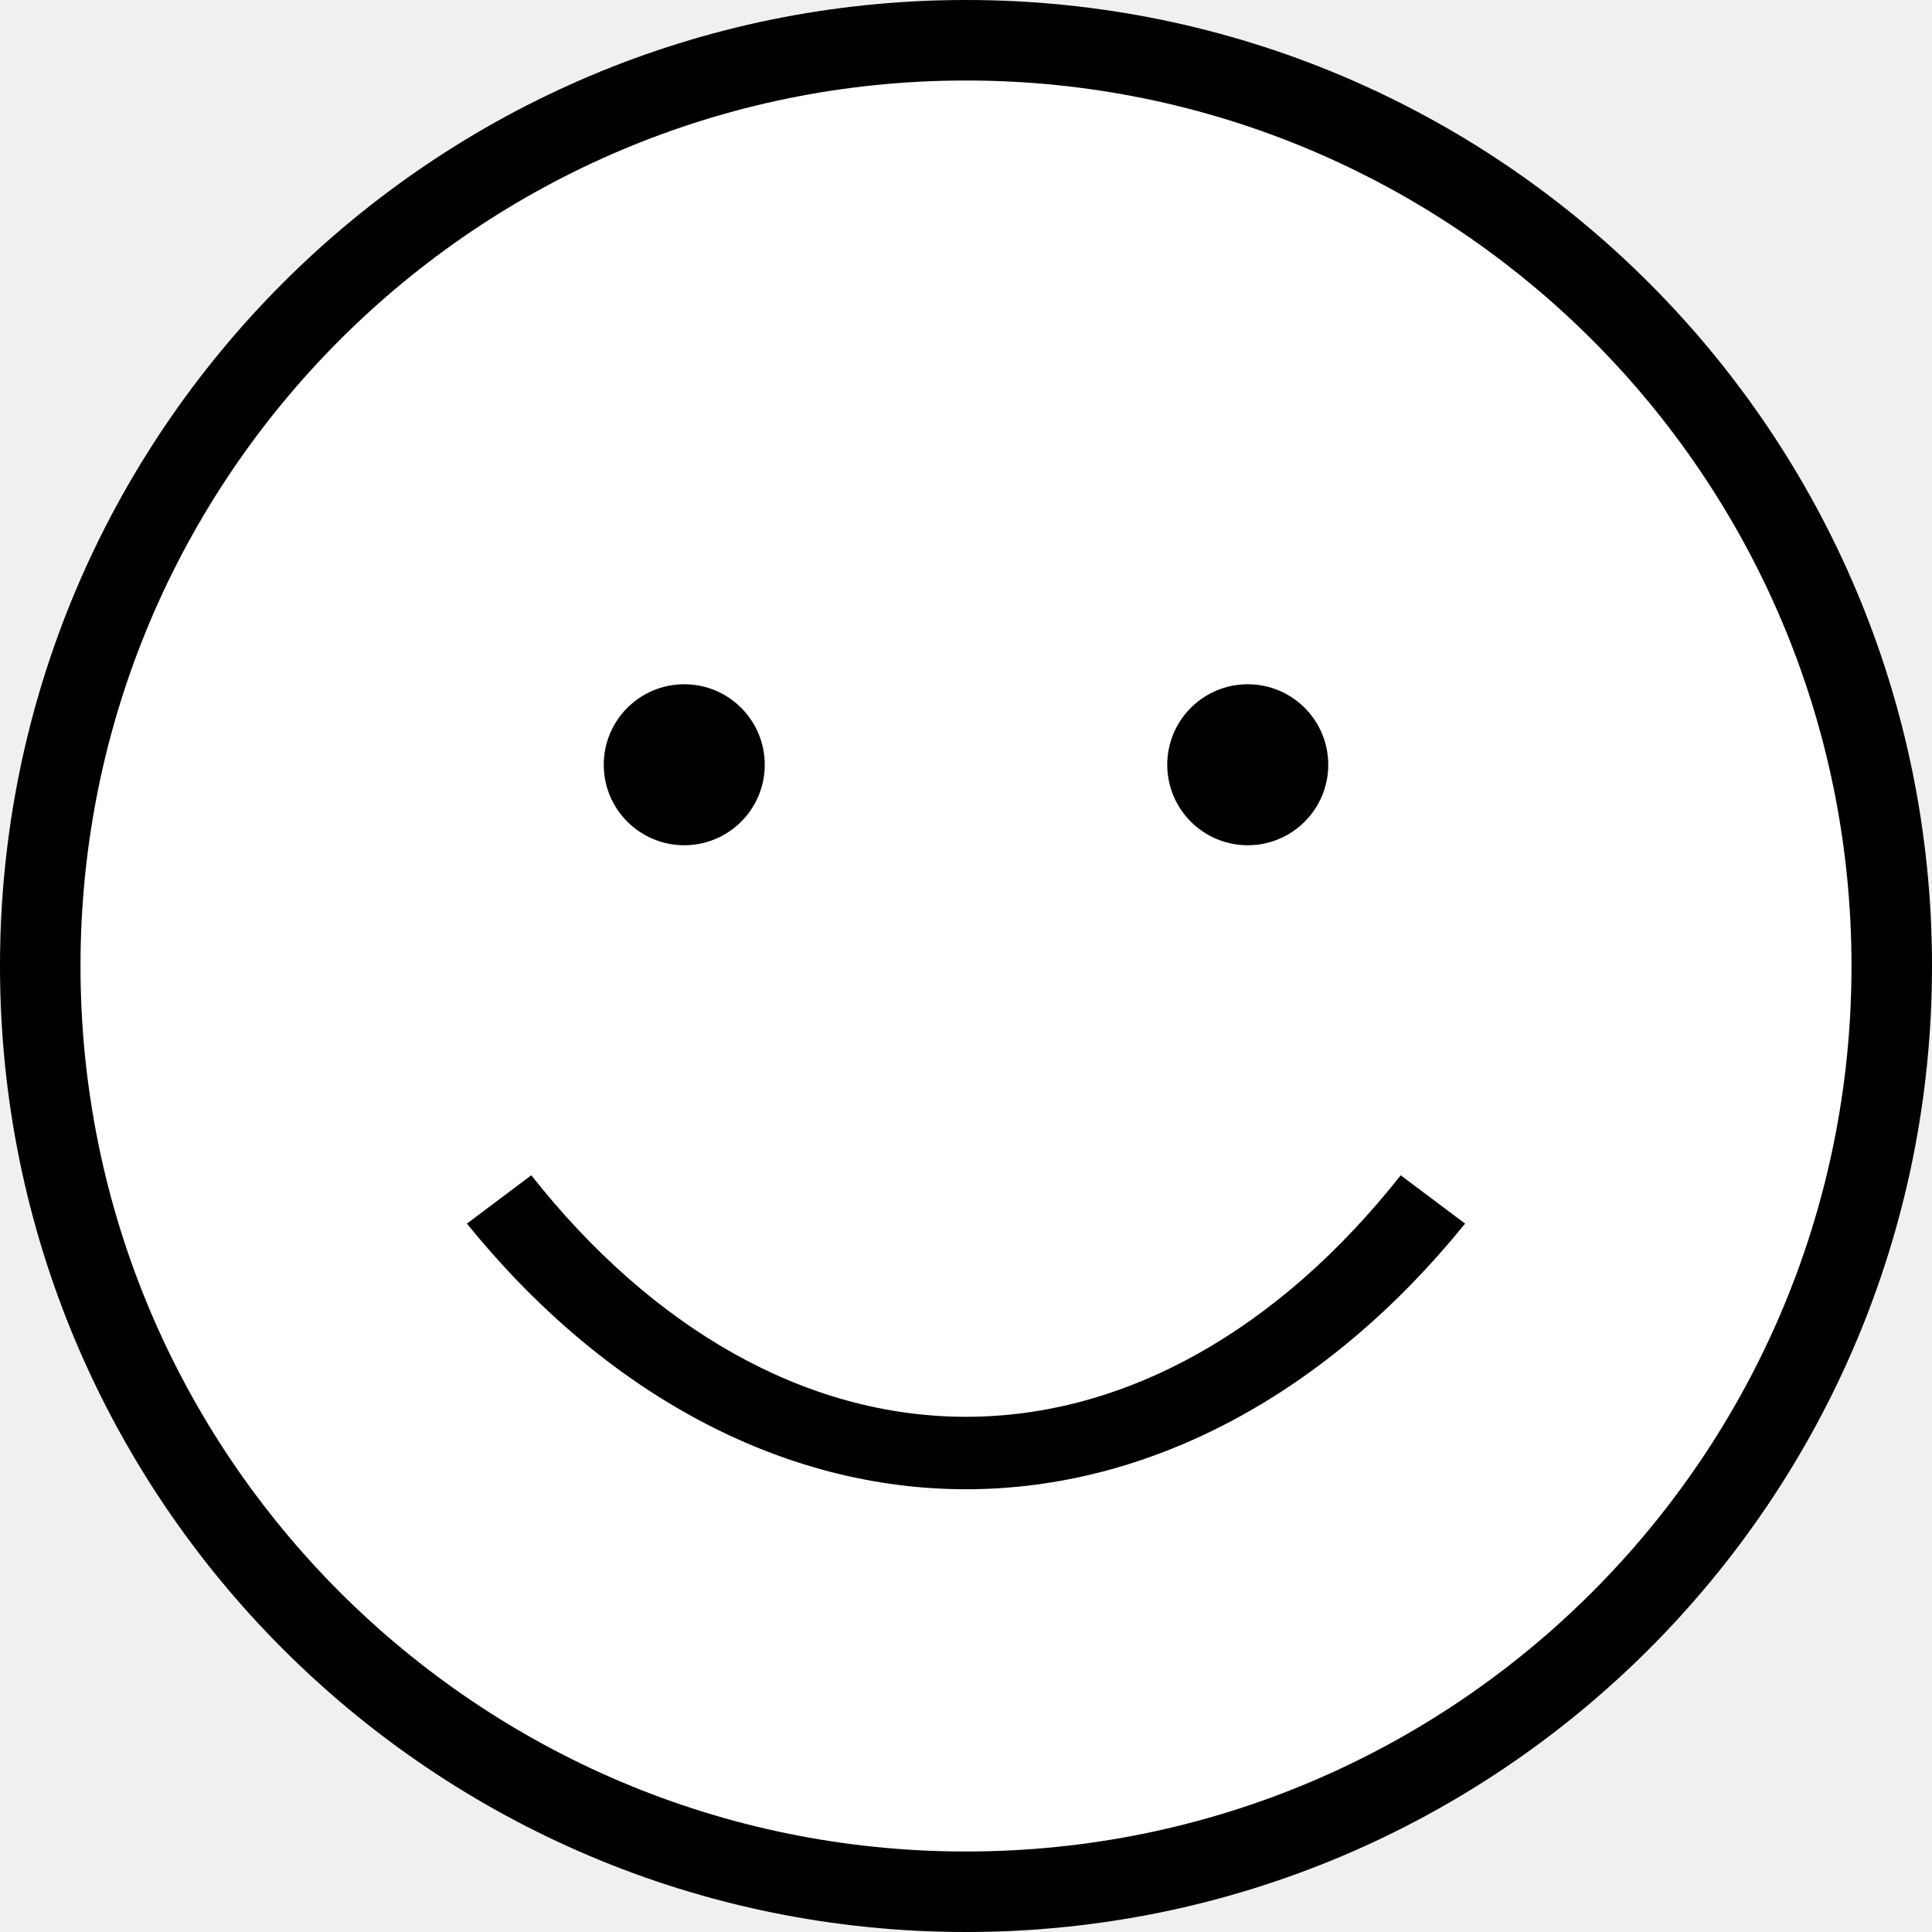
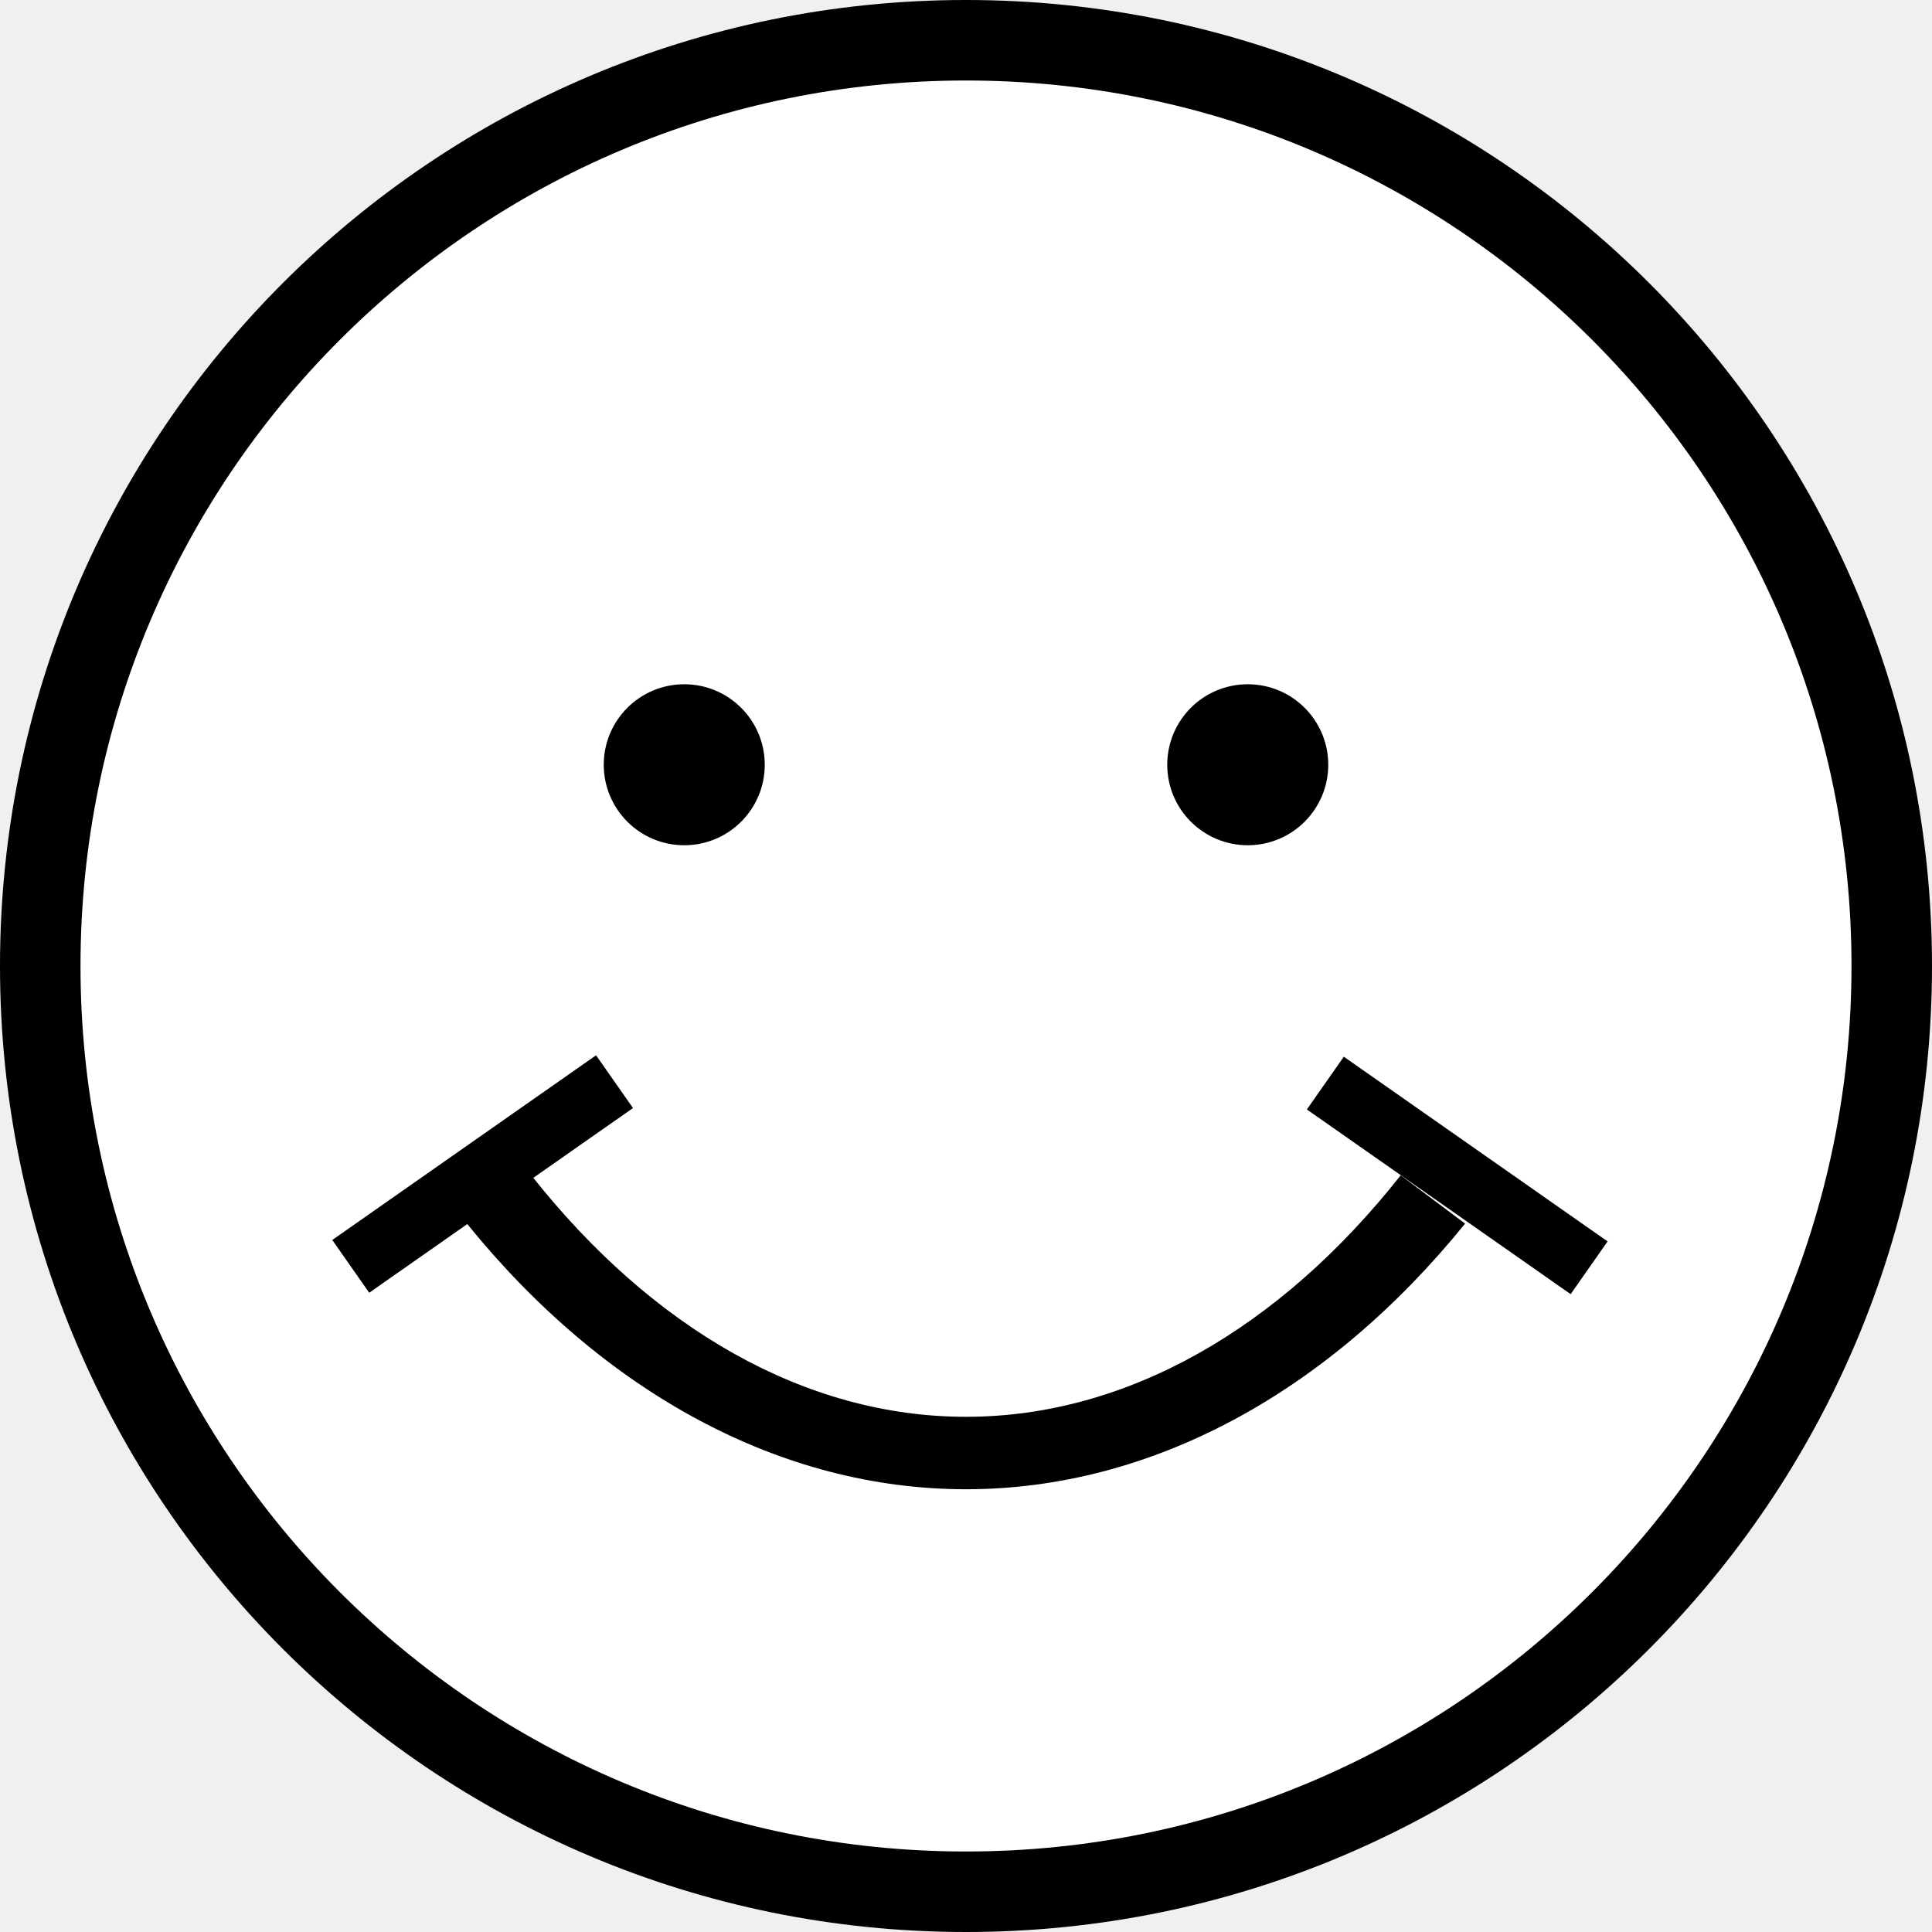
<svg xmlns="http://www.w3.org/2000/svg" version="1.1" id="Layer_1" x="0px" y="0px" viewBox="0 0 24 24" style="enable-background:new 0 0 24 24;" xml:space="preserve">
  <style type="text/css">
	.st0{fill-rule:evenodd;clip-rule:evenodd;}
	.st1{fill-rule:evenodd;clip-rule:evenodd;fill:#FFFFFF;}
</style>
  <circle class="st0" cx="12" cy="12" r="12" />
  <circle class="st1" cx="12" cy="12" r="11" />
-   <path class="st0" d="M12,18.5L12,18.5c-2.3,0-4.5-1.2-6.2-3.3l0.8-0.6c1.5,1.9,3.4,3,5.4,3h0c2,0,3.9-1.1,5.4-3l0.8,0.6  C16.5,17.3,14.3,18.5,12,18.5z" />
+   <path class="st0" d="M12,18.5L12,18.5c-2.3,0-4.5-1.2-6.2-3.3l0.8-0.6c1.5,1.9,3.4,3,5.4,3l0,0c2,0,3.9-1.1,5.4-3l0.8,0.6  C16.5,17.3,14.3,18.5,12,18.5z" />
  <circle class="st0" cx="8.5" cy="9.5" r="1" />
  <circle class="st0" cx="15.5" cy="9.5" r="1" />
+   <rect x="4" y="14.2" transform="matrix(0.8192 -0.5736 0.5736 0.8192 -7.2943 6.0653)" class="st0" width="4" height="0.8" />
+   <rect x="17.7" y="12.6" transform="matrix(0.5736 -0.8192 0.8192 0.5736 -4.2402 21.0546)" class="st0" width="0.8" height="4" />
</svg>
